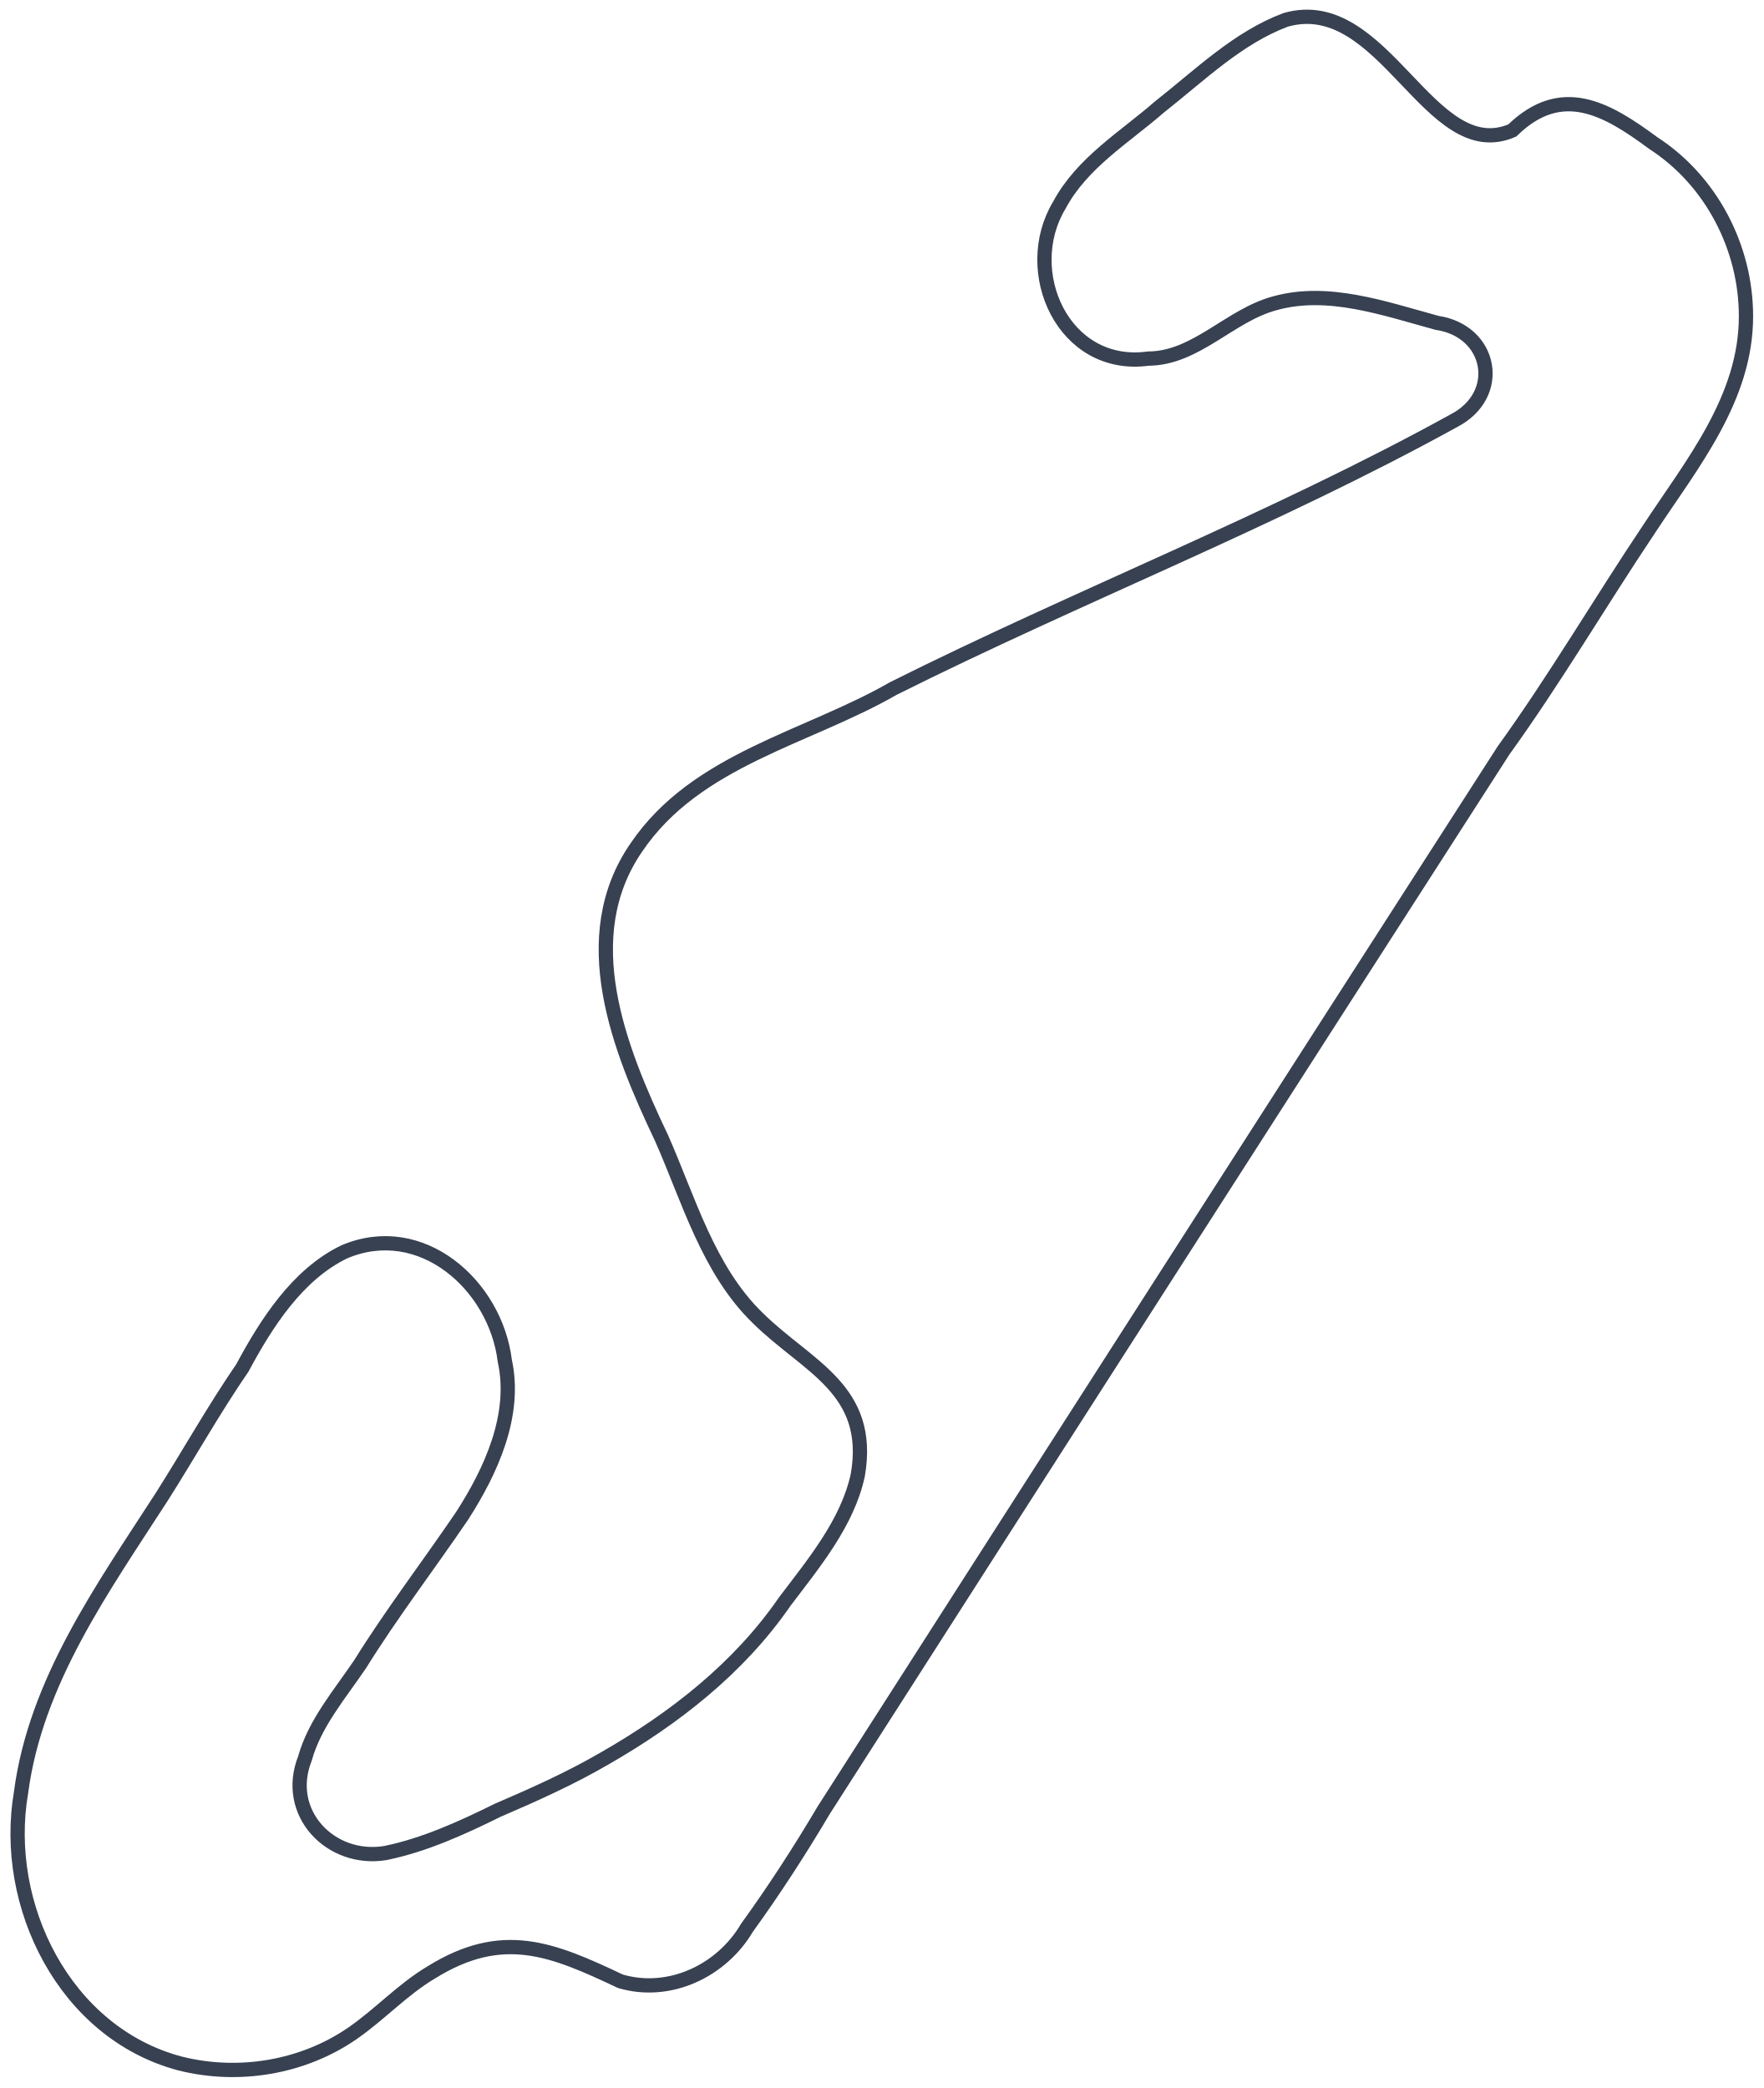
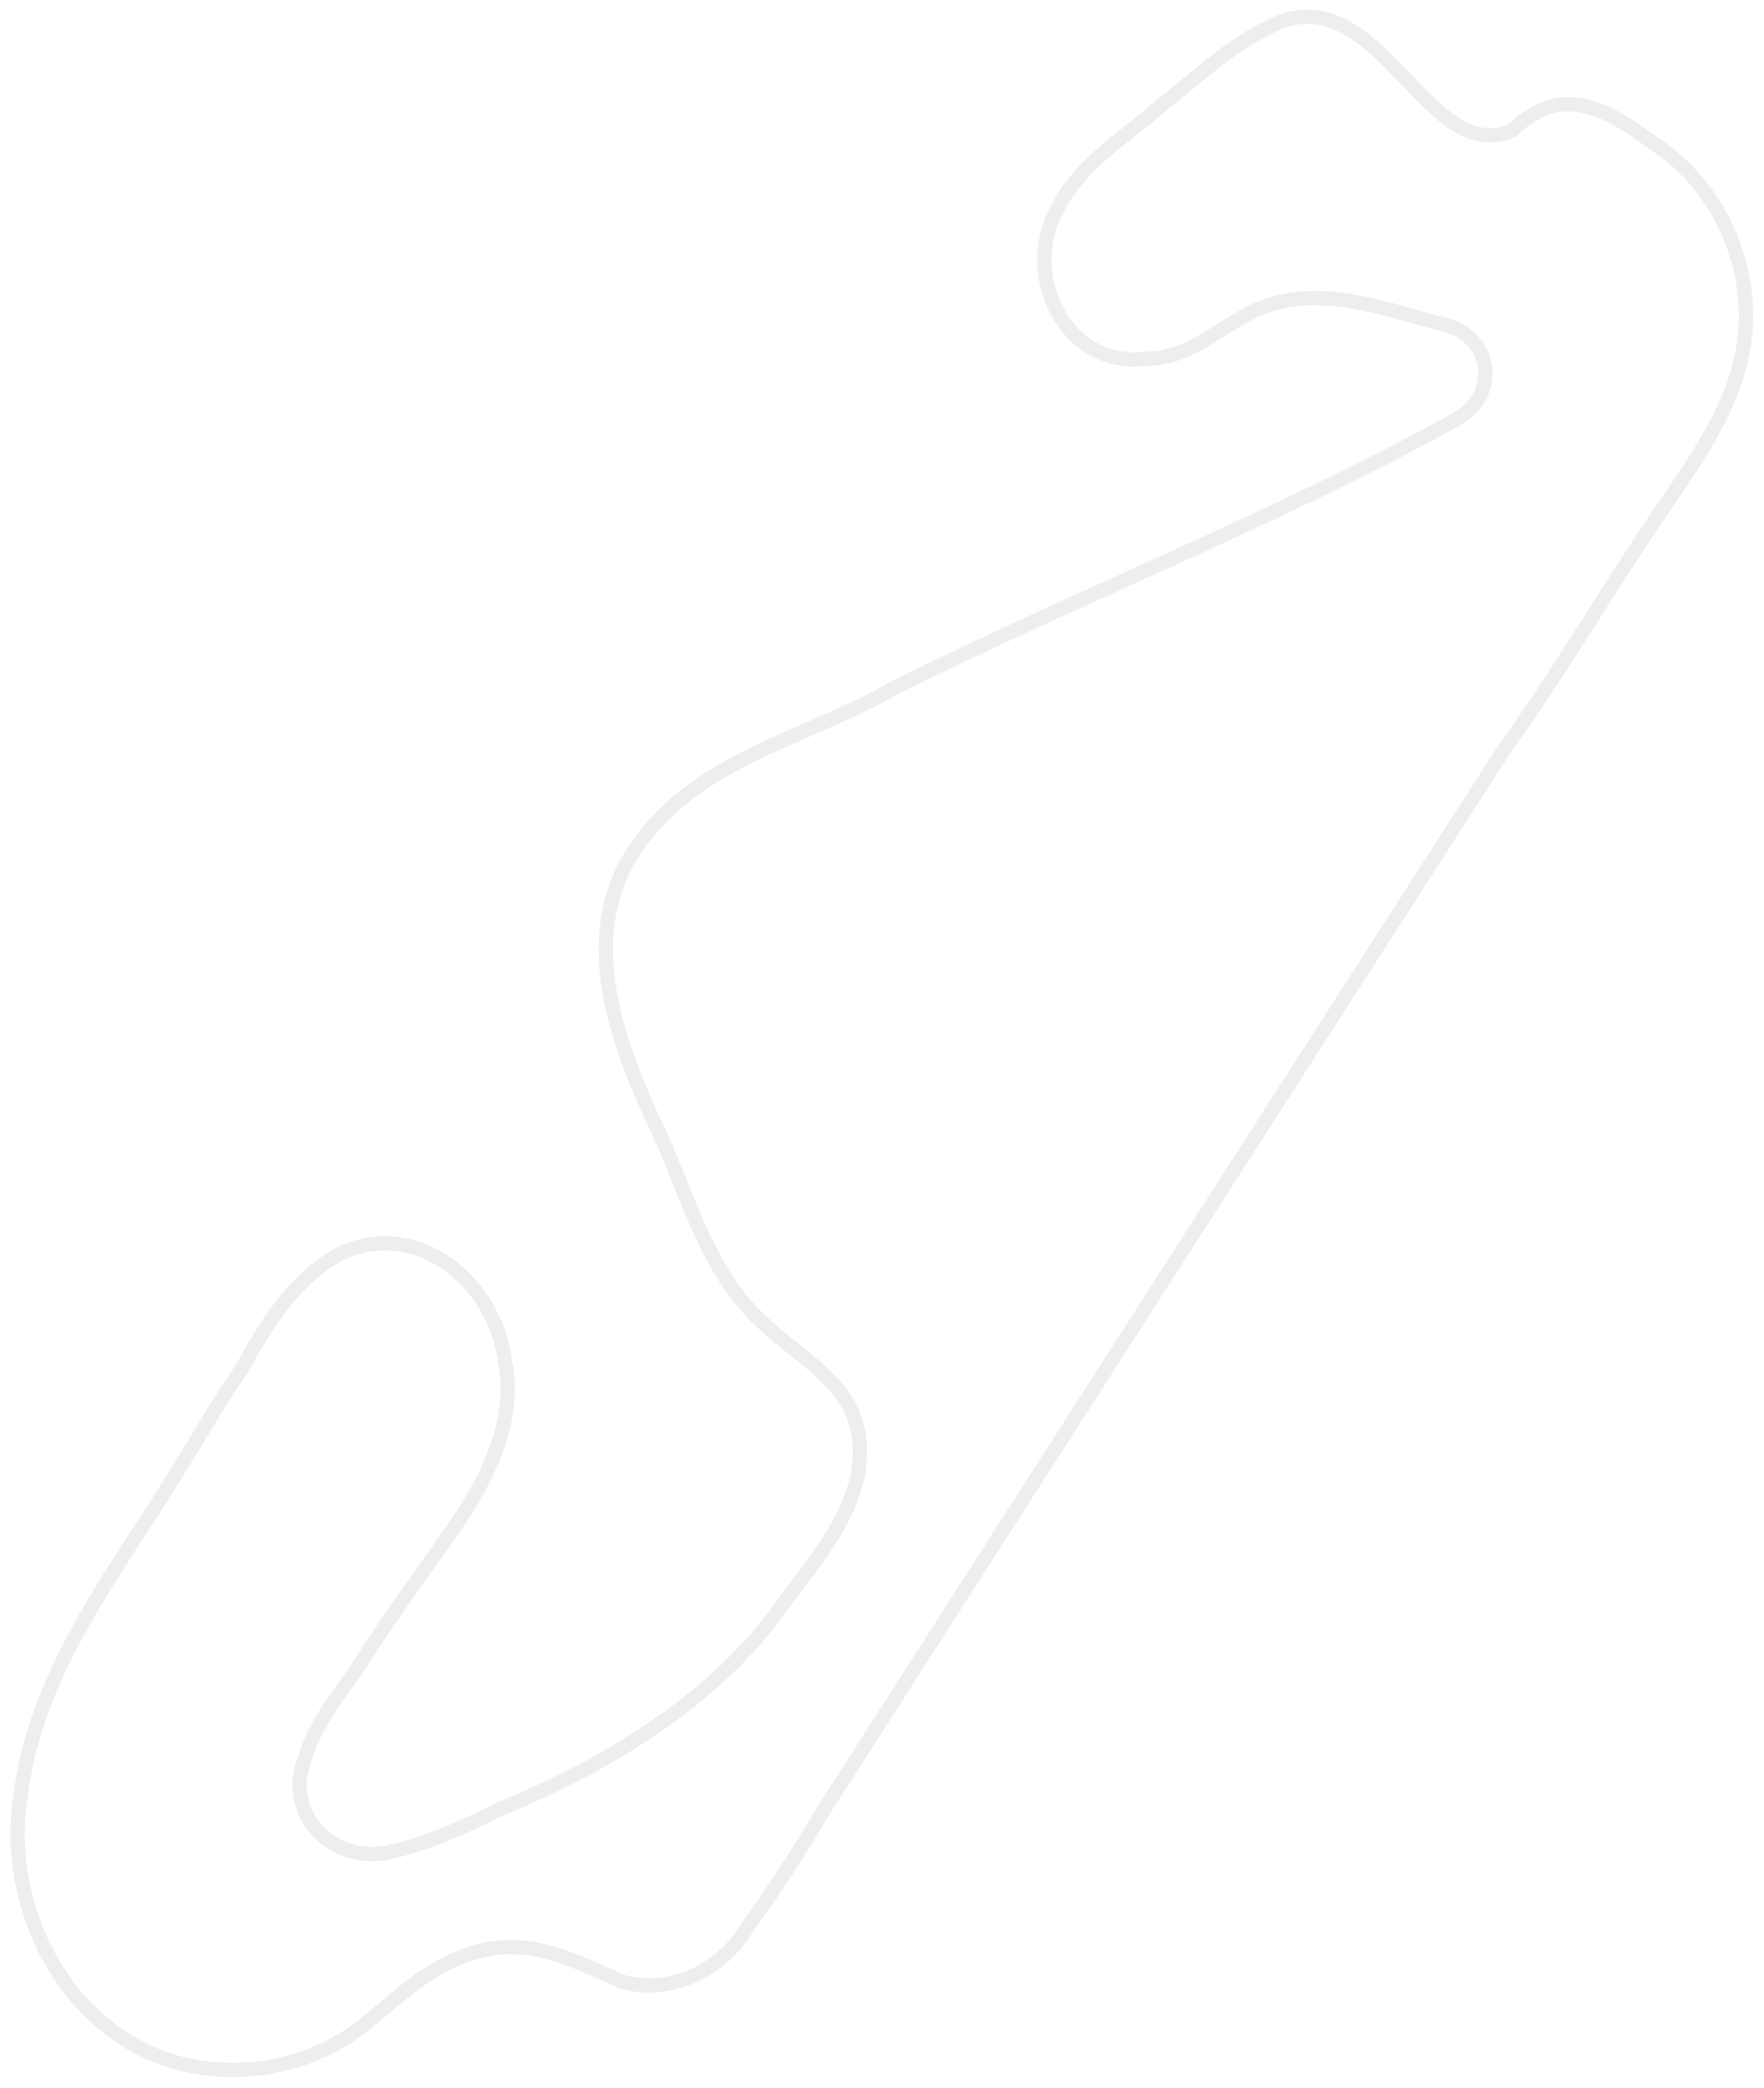
<svg xmlns="http://www.w3.org/2000/svg" version="1.1" id="Layer_1" x="0px" y="0px" viewBox="0 0 854.1 1011.4" style="enable-background:new 0 0 854.1 1011.4;" xml:space="preserve">
  <style type="text/css">
- 	.st0{fill:none;stroke:#374151;stroke-width:6.912;stroke-miterlimit:3.456;}
+ 	.st0{fill:none;stroke:#EEEEEE;stroke-width:6.912;stroke-miterlimit:3.456;}
</style>
  <path vector-effect="non-scaling-stroke" class="st0" d="M728.2,363.6C618.3,534.5,508.6,705.6,399,876.8  c-11.4,19.3-24.1,38.9-37.2,57c-12.3,20.9-37.6,32.9-61.3,25.9c-33.2-15.7-57.1-25.7-91.6-4.3c-13.8,8.2-24.9,20.3-38,29.4  c-24.1,16.7-55.3,21.9-83.8,14.7c-55.7-14.8-86.3-76.6-76.9-131.3c7.1-53.8,39.6-98.9,68.3-143.4c13-20.5,25.1-42.1,38.9-62.2  c11.6-21.6,26.6-45.2,49.3-56.2c37.3-15.9,73.3,16.1,77.8,52.7c5.8,26.5-6.8,53.6-20.7,75.2c-16.3,24-34.2,47.4-49.3,71.7  c-10,14.8-22.1,28.8-26.8,45.8c-10.4,26.2,12.3,50.1,38.9,45.8c19.1-3.9,37.4-12.3,54.4-20.7c17.7-7.6,35.5-15.6,51.8-25.1  c33.9-19.4,65.2-43.9,87.3-76c14.3-18.9,30.4-38.2,35.4-61.3c7.2-41.7-24.6-52.5-48.4-76c-24.1-23.3-33.6-57.8-46.7-87.3  c-20.6-43.3-42.2-97.2-12.1-140.8c28.9-42.6,82.5-52.8,124.4-76.9c89.8-44.9,184.4-81.7,271.3-129.6c24.6-12.6,18.5-43.6-7.9-47.5  c-25.7-7-52.8-16.7-78.6-9.5c-21.8,5.8-38.2,26.7-61.3,26.8c-41.2,5.6-62.4-42.3-43.1-74.3c11-20.6,31.8-33,48.4-47.5  c19.8-15.6,38.2-33.7,61.3-42.3c47.6-13.5,69.6,70.9,109.7,53.6c23.9-23.3,45.7-10.6,68.3,6.1c28.4,18.4,44.9,51,44.9,83.8  c0.1,39.8-26.3,71.8-46.7,102.8C774.9,291.9,753.3,328.8,728.2,363.6z" />
</svg>
